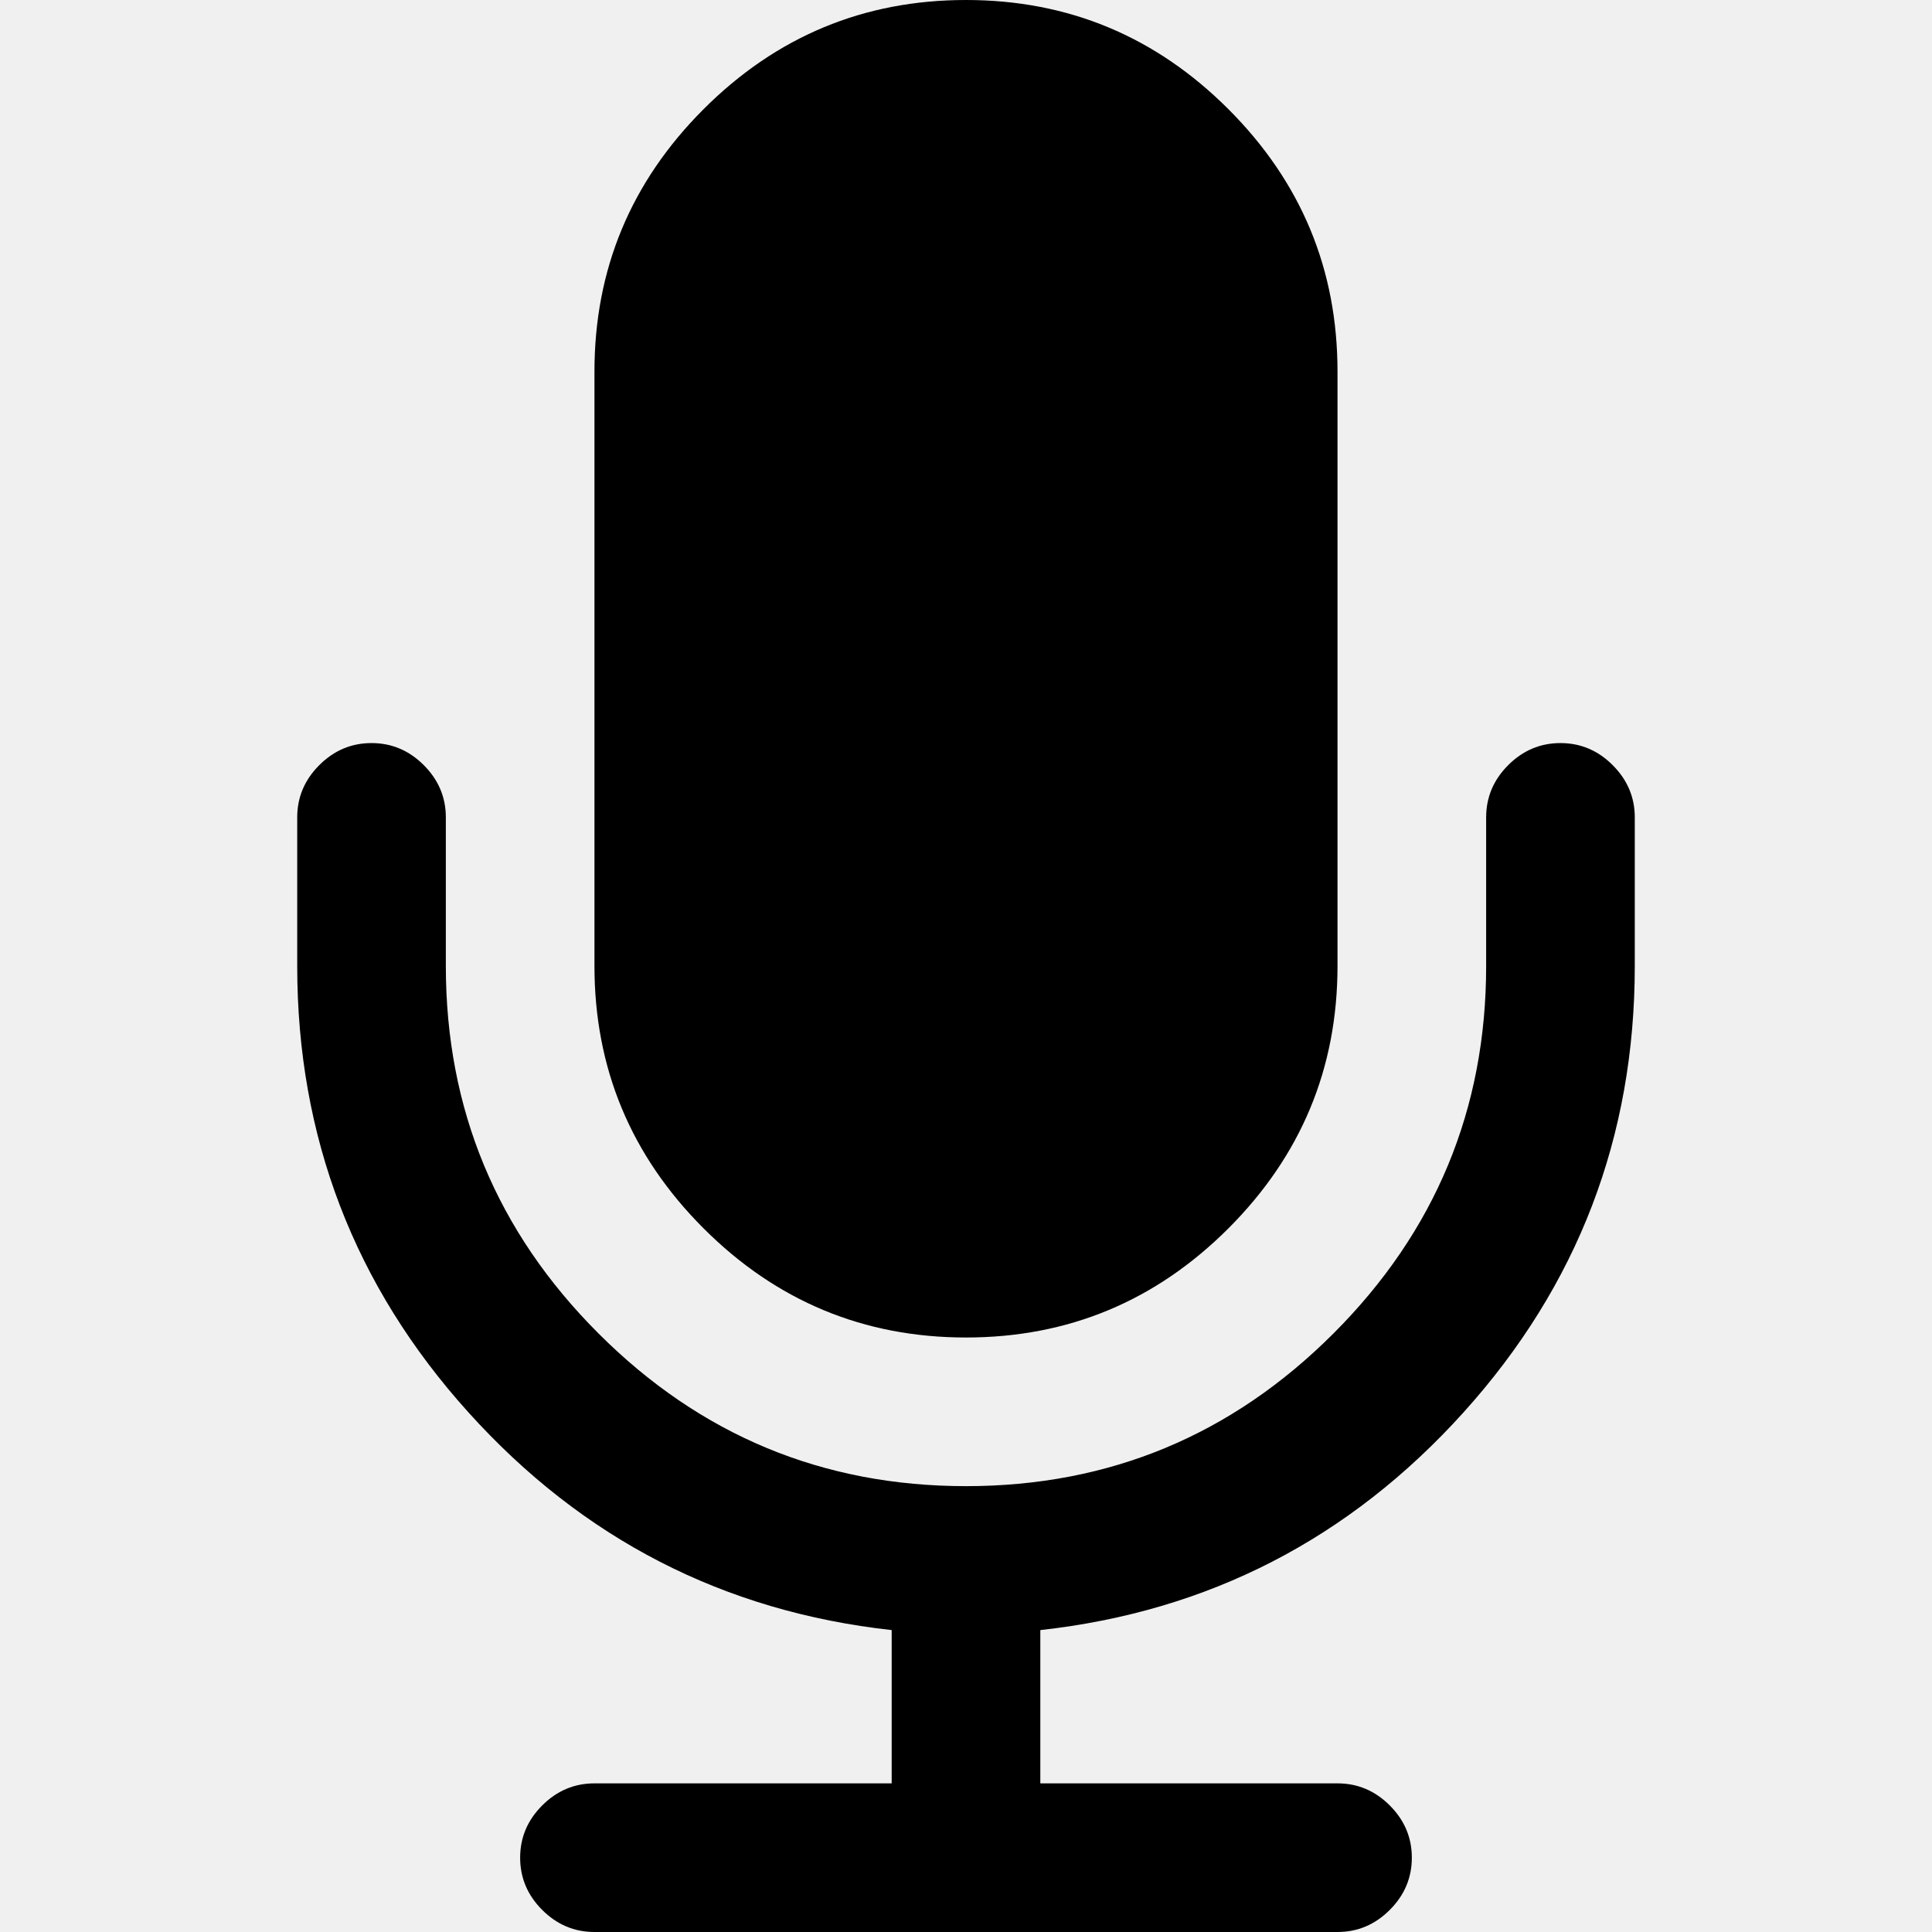
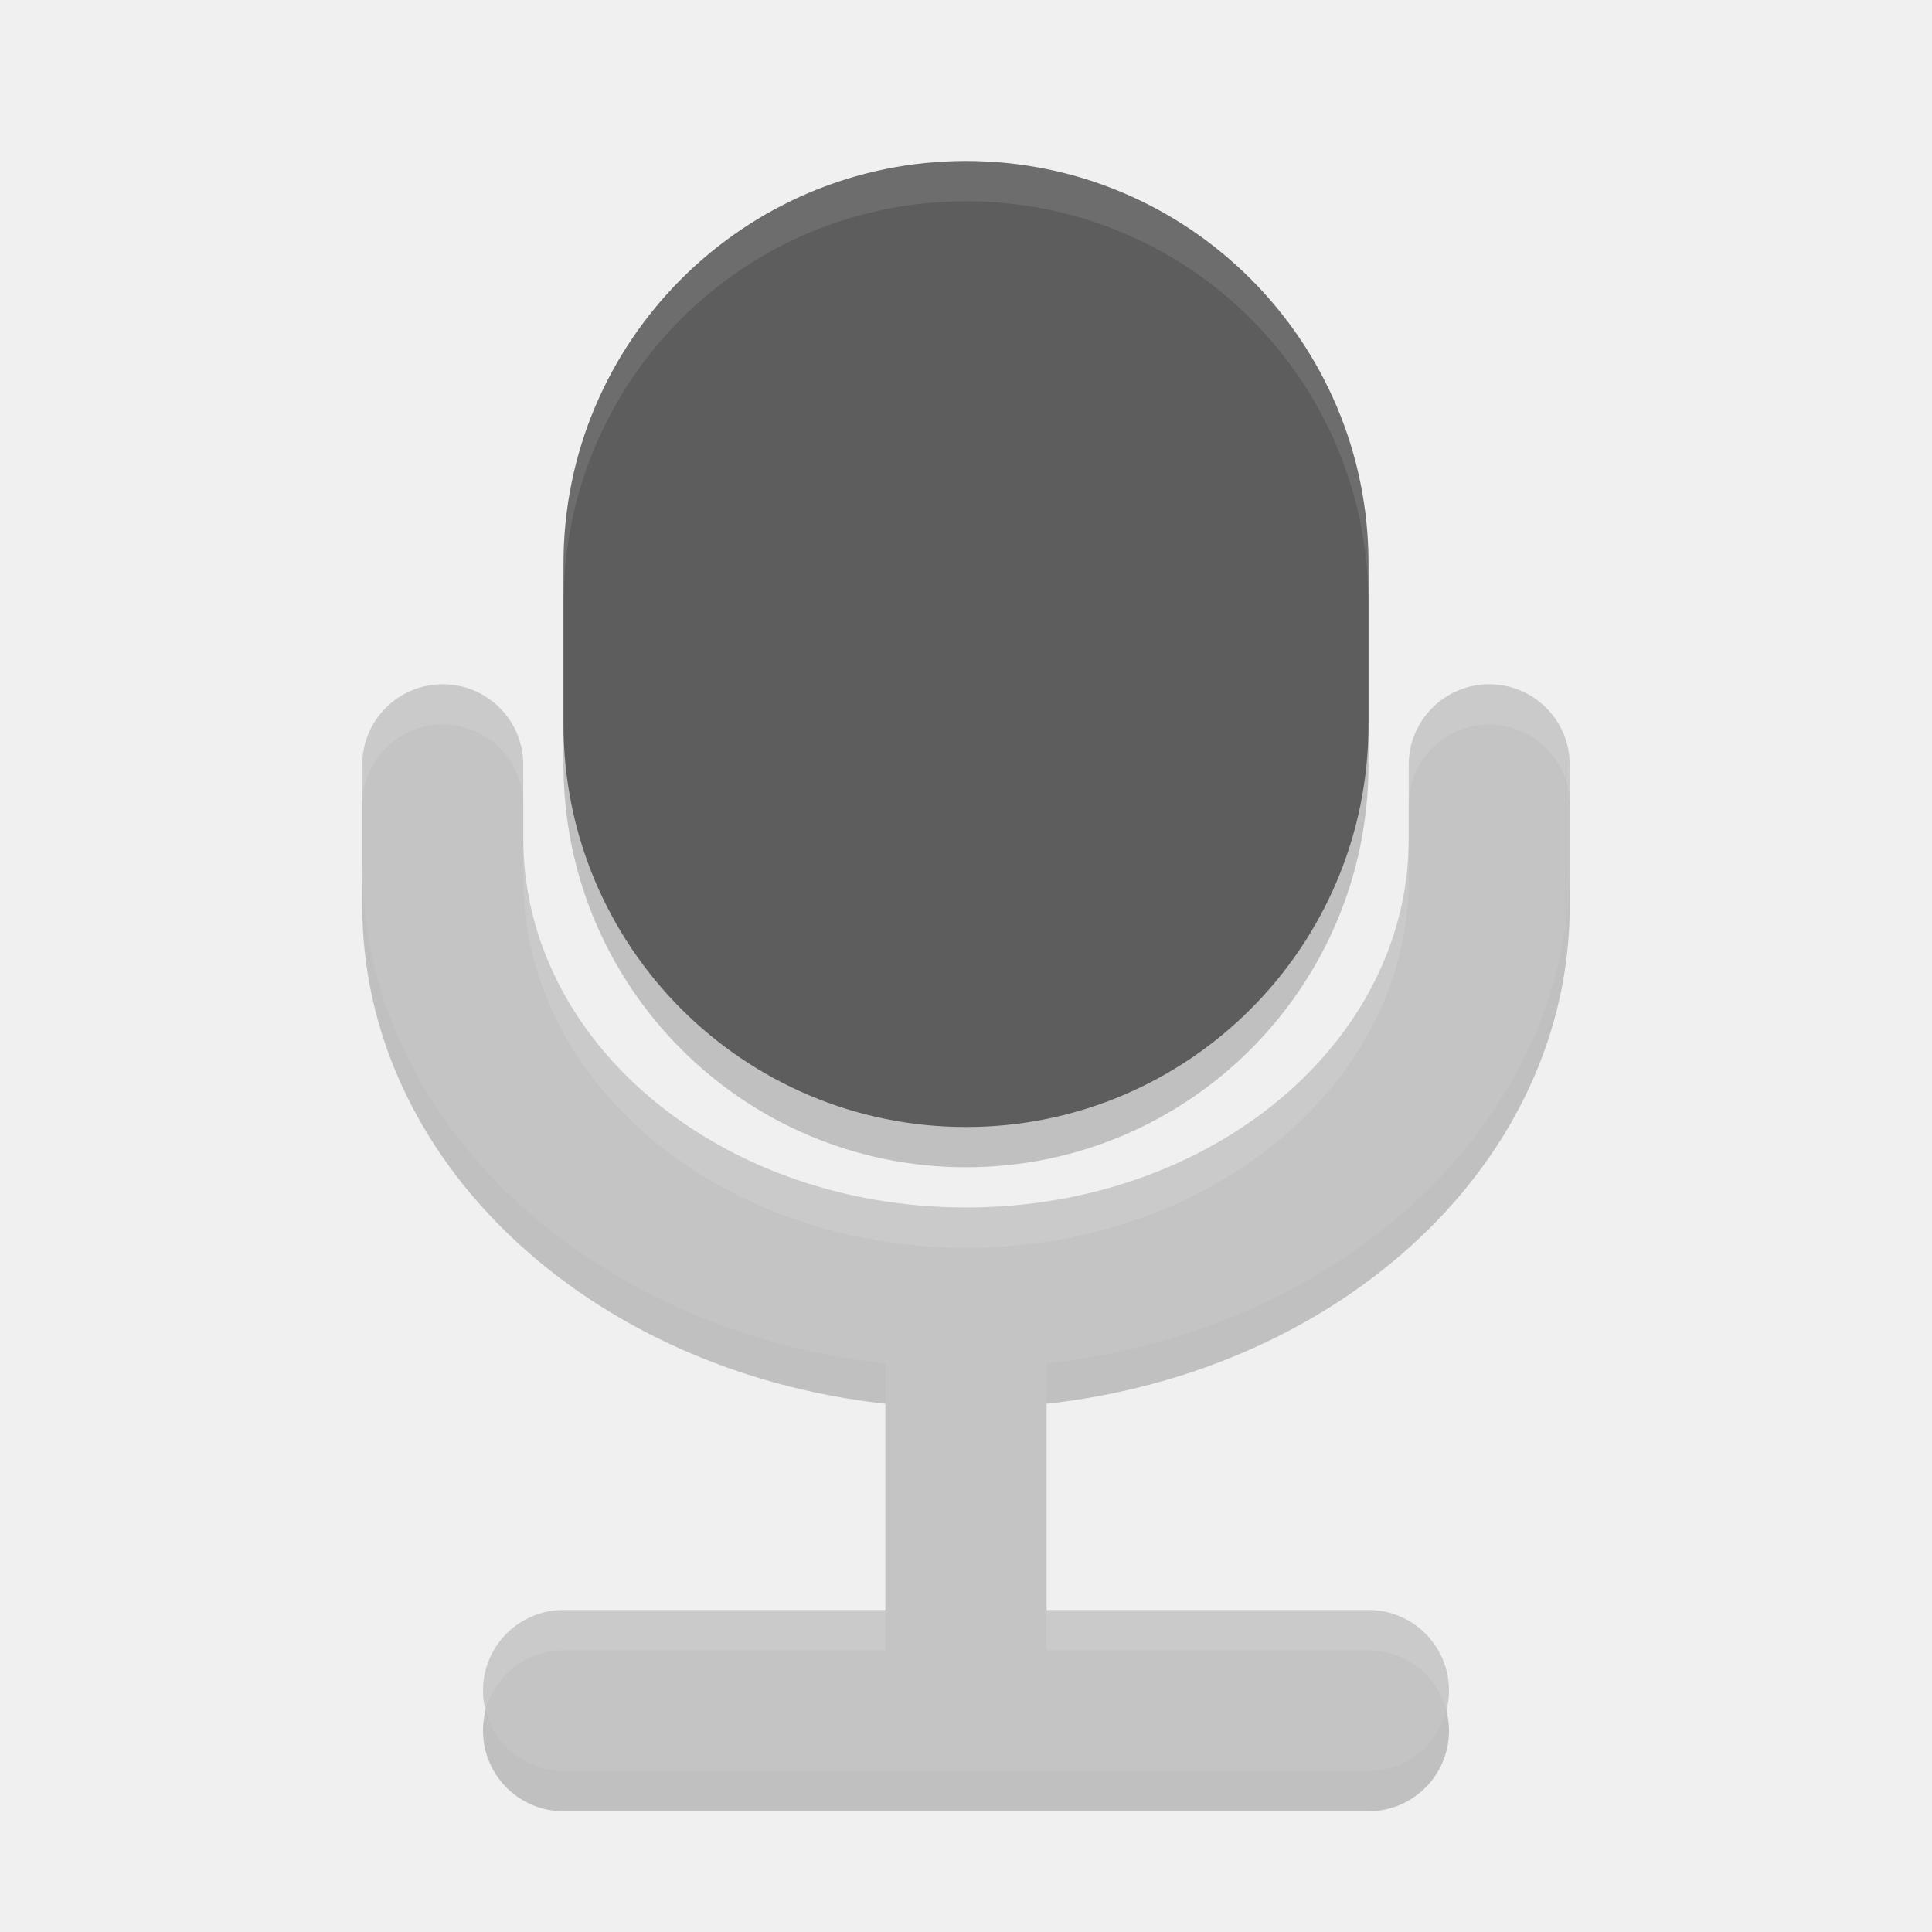
- <svg xmlns="http://www.w3.org/2000/svg" version="1.1" id="Capa_1" x="0px" y="0px" width="475.085px" height="475.085px" viewBox="0 0 475.085 475.085" style="enable-background:new 0 0 475.085 475.085;" xml:space="preserve">
-   <g>
-     <g>
-       <path d="M237.541,328.897c25.128,0,46.632-8.946,64.523-26.83c17.888-17.884,26.833-39.399,26.833-64.525V91.365    c0-25.126-8.938-46.632-26.833-64.525C284.173,8.951,262.669,0,237.541,0c-25.125,0-46.632,8.951-64.524,26.84    c-17.893,17.89-26.838,39.399-26.838,64.525v146.177c0,25.125,8.949,46.641,26.838,64.525    C190.906,319.951,212.416,328.897,237.541,328.897z" />
-       <path d="M396.563,188.15c-3.606-3.617-7.898-5.426-12.847-5.426c-4.944,0-9.226,1.809-12.847,5.426    c-3.613,3.616-5.421,7.898-5.421,12.845v36.547c0,35.214-12.518,65.333-37.548,90.362c-25.022,25.03-55.145,37.545-90.36,37.545    c-35.214,0-65.334-12.515-90.365-37.545c-25.028-25.022-37.541-55.147-37.541-90.362v-36.547c0-4.947-1.809-9.229-5.424-12.845    c-3.617-3.617-7.895-5.426-12.847-5.426c-4.952,0-9.235,1.809-12.85,5.426c-3.618,3.616-5.426,7.898-5.426,12.845v36.547    c0,42.065,14.04,78.659,42.112,109.776c28.073,31.118,62.762,48.961,104.068,53.526v37.691h-73.089    c-4.949,0-9.231,1.811-12.847,5.428c-3.617,3.614-5.426,7.898-5.426,12.847c0,4.941,1.809,9.233,5.426,12.847    c3.616,3.614,7.898,5.428,12.847,5.428h182.719c4.948,0,9.236-1.813,12.847-5.428c3.621-3.613,5.431-7.905,5.431-12.847    c0-4.948-1.81-9.232-5.431-12.847c-3.61-3.617-7.898-5.428-12.847-5.428h-73.08v-37.691    c41.299-4.565,75.985-22.408,104.061-53.526c28.076-31.117,42.12-67.711,42.12-109.776v-36.547    C401.998,196.049,400.185,191.77,396.563,188.15z" />
-     </g>
-   </g>
-   <g>
- </g>
-   <g>
- </g>
-   <g>
- </g>
-   <g>
- </g>
-   <g>
- </g>
-   <g>
- </g>
-   <g>
- </g>
-   <g>
- </g>
-   <g>
- </g>
-   <g>
- </g>
-   <g>
- </g>
-   <g>
- </g>
-   <g>
- </g>
-   <g>
- </g>
-   <g>
- </g>
+ <svg xmlns="http://www.w3.org/2000/svg" width="48" height="48" version="1">
+   <rect width="24" height="20" x="-29" y="-34" rx="10" ry="10" transform="matrix(0,-1,-1,0,0,0)" style="opacity:0.2" />
+   <path d="m 11,18 a 2,2 0 0 0 -2,2 l 0,2.5 c 0,6.358 5.645,11.565 13,12.377 L 22,41 14,41 a 2,2 0 0 0 -2,2 2,2 0 0 0 2,2 l 20,0 a 2,2 0 0 0 2,-2 2,2 0 0 0 -2,-2 l -8,0 0,-6.123 C 33.355,34.065 39,28.858 39,22.5 L 39,20 a 2,2 0 0 0 -2,-2 2,2 0 0 0 -2,2 l 0,1.834 C 35,26.912 30.094,31 24,31 17.906,31 13,26.912 13,21.834 L 13,20 a 2,2 0 0 0 -2,-2 z" style="opacity:0.2" />
+   <path style="fill:#c4c4c4" d="M 11 17 A 2 2 0 0 0 9 19 L 9 21.5 C 9 27.858 14.645 33.065 22 33.877 L 22 40 L 14 40 A 2 2 0 0 0 12 42 A 2 2 0 0 0 14 44 L 34 44 A 2 2 0 0 0 36 42 A 2 2 0 0 0 34 40 L 26 40 L 26 33.877 C 33.355 33.065 39 27.858 39 21.5 L 39 19 A 2 2 0 0 0 37 17 A 2 2 0 0 0 35 19 L 35 20.834 C 35 25.912 30.094 30 24 30 C 17.906 30 13 25.912 13 20.834 L 13 19 A 2 2 0 0 0 11 17 z" />
+   <rect width="24" height="20" x="-28" y="-34" rx="10" ry="10" transform="matrix(0,-1,-1,0,0,0)" style="fill:#5d5d5d" />
+   <path style="fill:#ffffff;opacity:0.1" d="M 11 17 A 2 2 0 0 0 9 19 L 9 20 A 2 2 0 0 1 11 18 A 2 2 0 0 1 13 20 L 13 19 A 2 2 0 0 0 11 17 z M 37 17 A 2 2 0 0 0 35 19 L 35 20 A 2 2 0 0 1 37 18 A 2 2 0 0 1 39 20 L 39 19 A 2 2 0 0 0 37 17 z M 13 20.834 L 13 21.834 C 13 26.912 17.906 31 24 31 C 30.094 31 35 26.912 35 21.834 L 35 20.834 C 35 25.912 30.094 30 24 30 C 17.906 30 13 25.912 13 20.834 z M 14 40 A 2 2 0 0 0 12 42 A 2 2 0 0 0 12.064 42.496 A 2 2 0 0 1 14 41 L 22 41 L 22 40 L 14 40 z M 26 40 L 26 41 L 34 41 A 2 2 0 0 1 35.936 42.504 A 2 2 0 0 0 36 42 A 2 2 0 0 0 34 40 L 26 40 z" />
+   <path style="fill:#ffffff;opacity:0.1" d="M 24 4 C 18.46 4 14 8.46 14 14 L 14 15 C 14 9.46 18.46 5 24 5 C 29.54 5 34 9.46 34 15 L 34 14 C 34 8.46 29.54 4 24 4 z" />
</svg>
